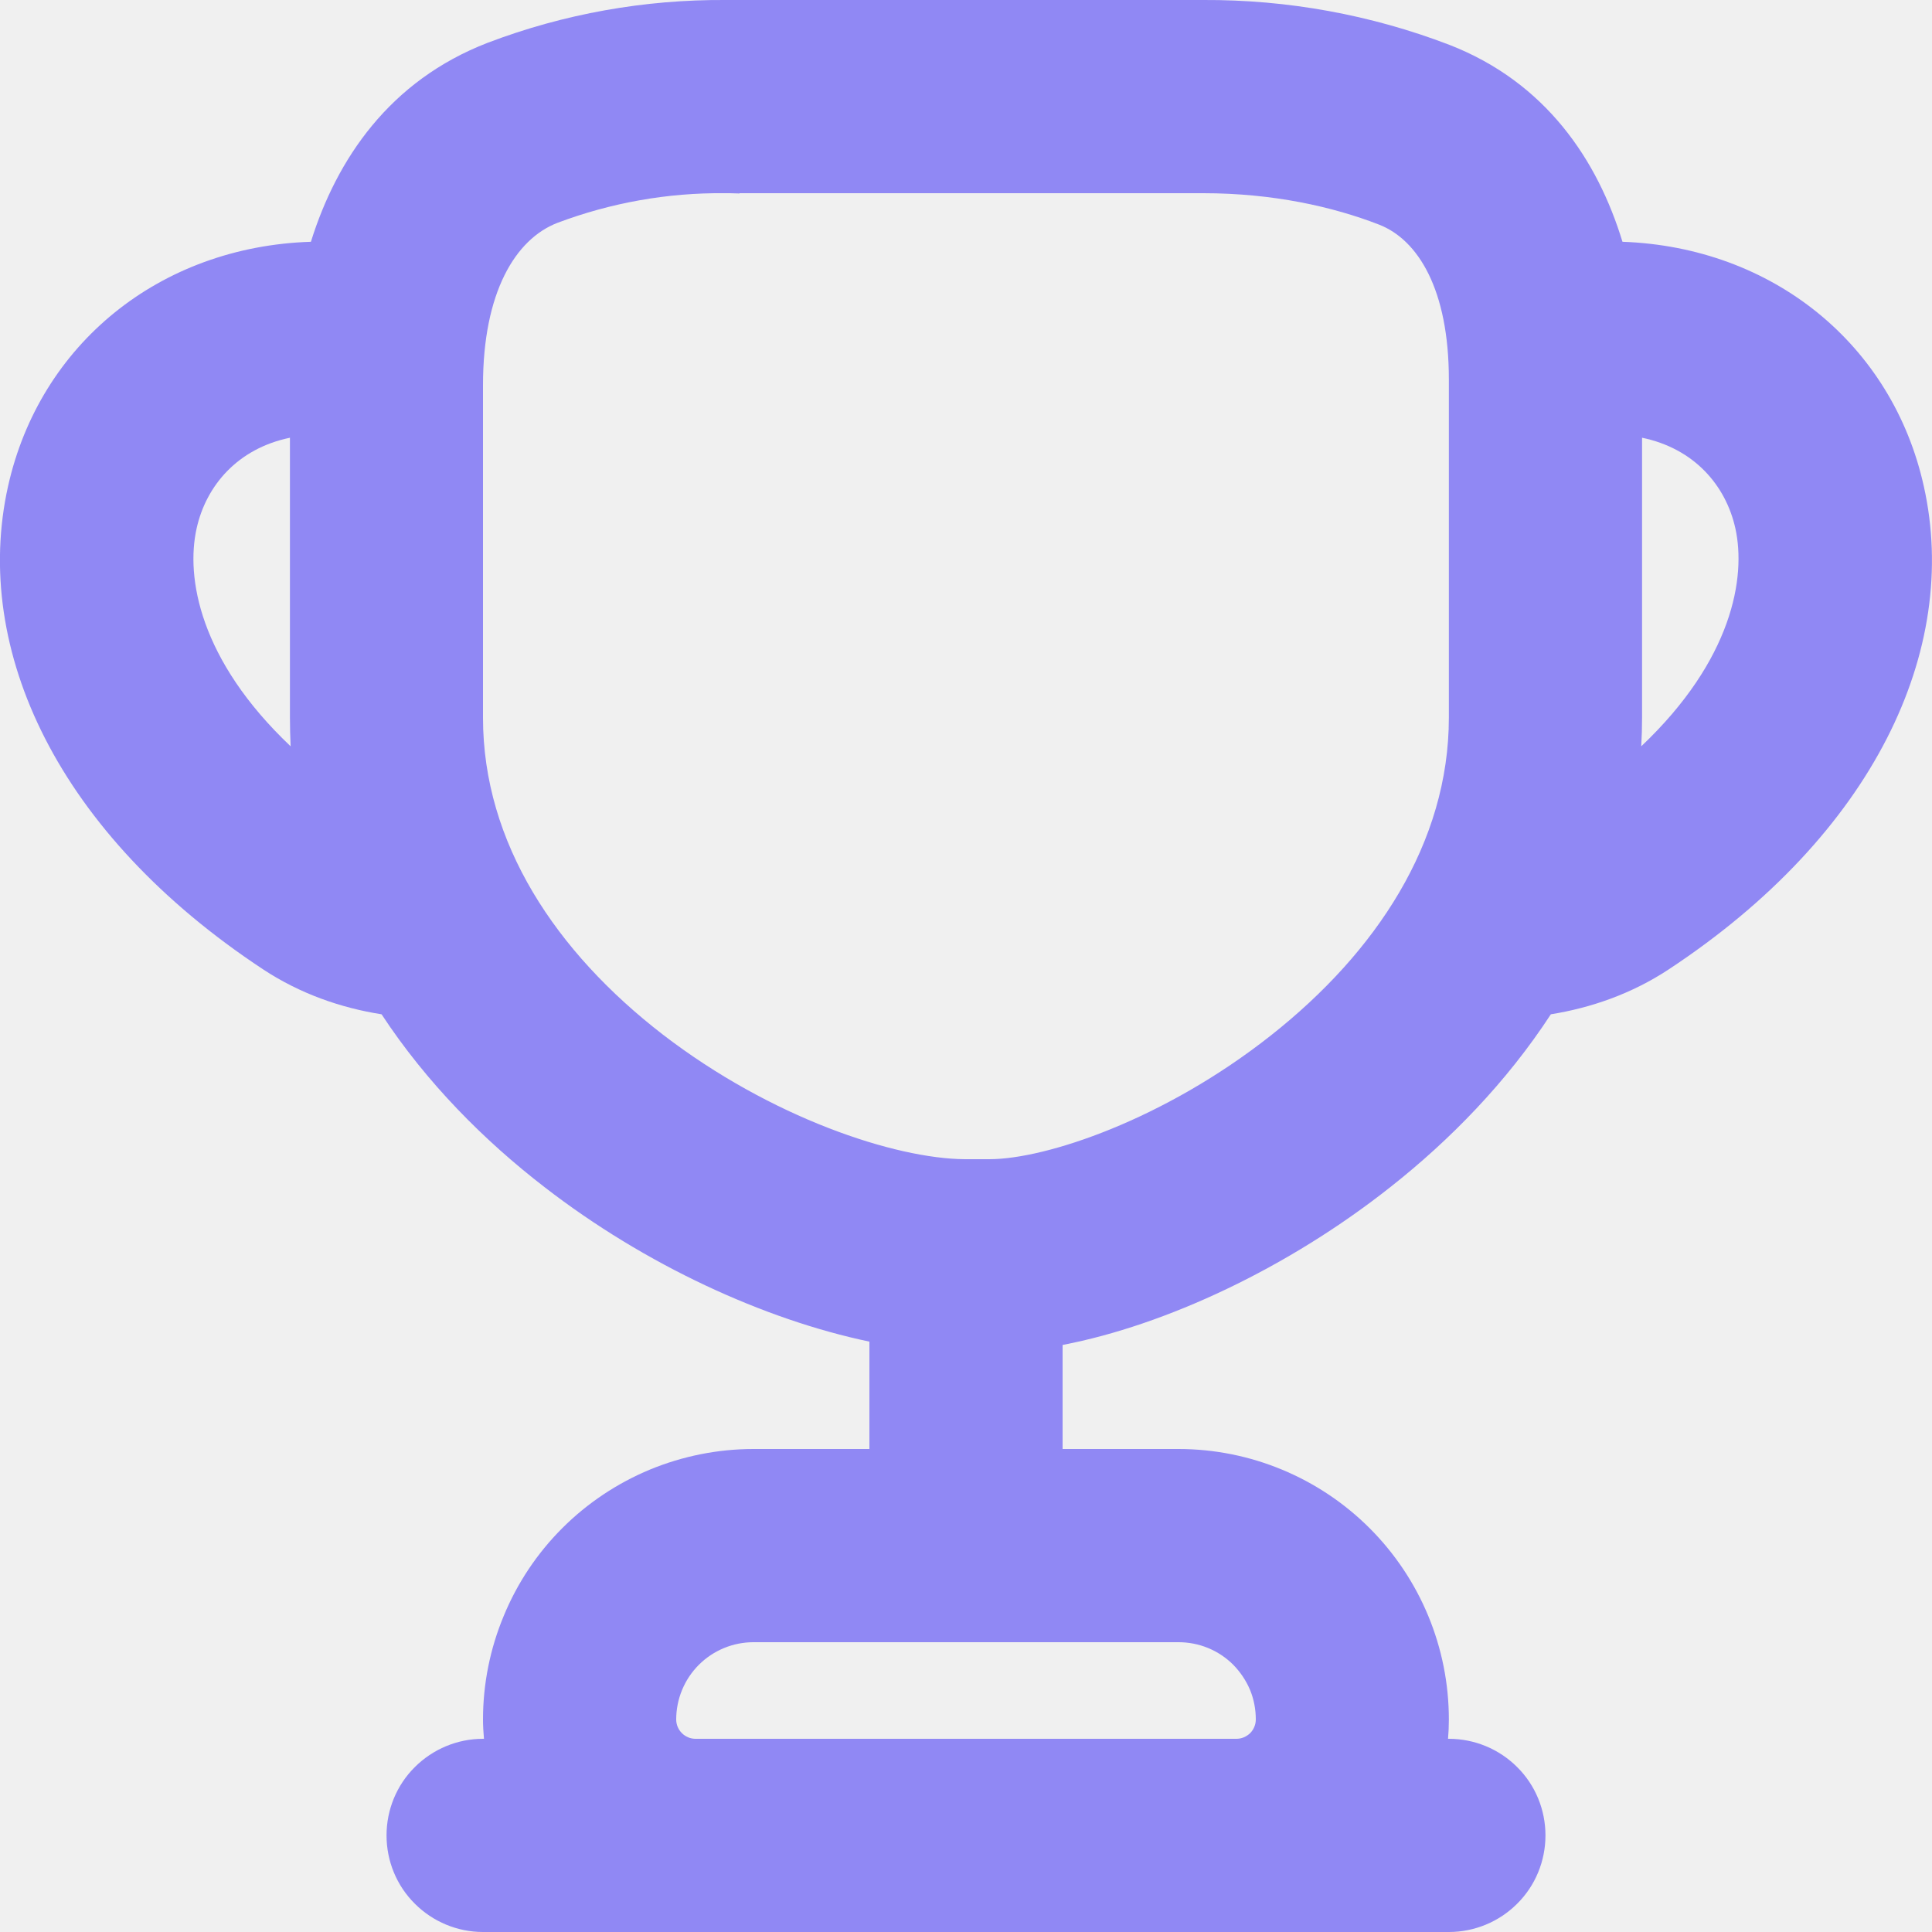
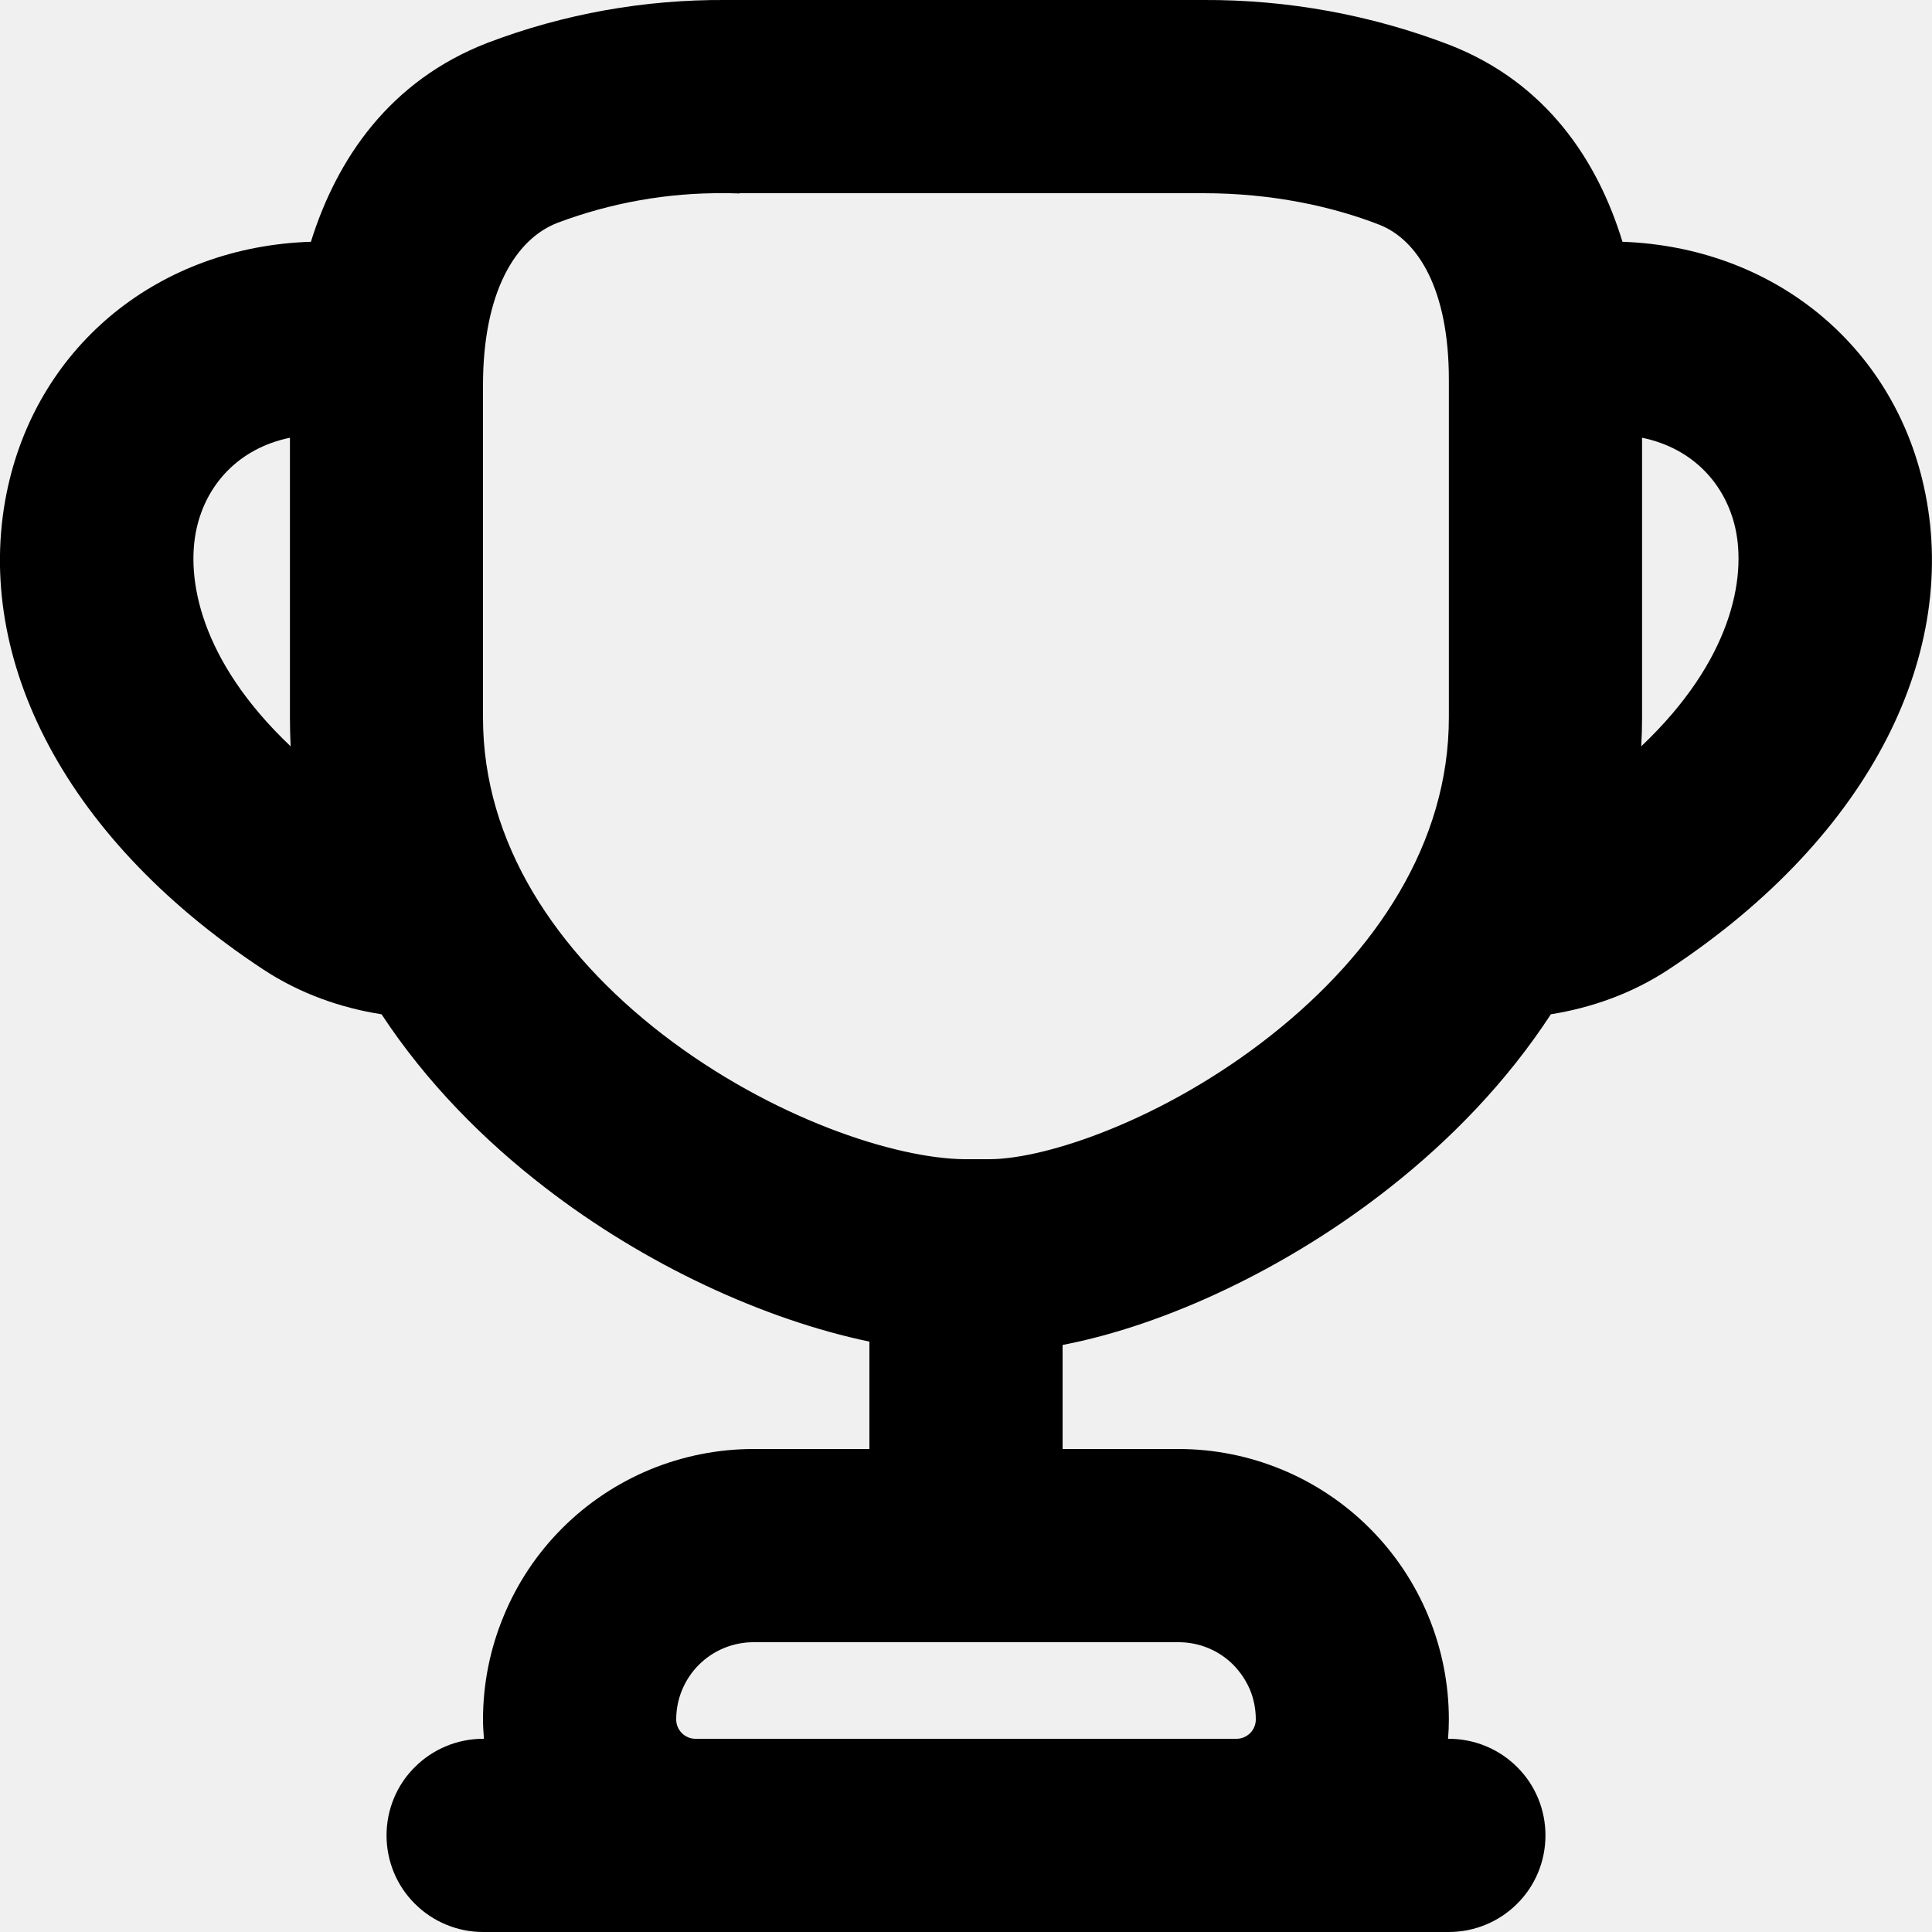
<svg xmlns="http://www.w3.org/2000/svg" width="14" height="14" viewBox="0 0 14 14" fill="none">
  <g clip-path="url(#clip0_84_397)">
-     <path fill-rule="evenodd" clip-rule="evenodd" d="M4.039 1.615C4.427 1.469 4.837 1.396 5.25 1.4V1.4H5.288C5.312 1.401 5.335 1.401 5.359 1.402L5.359 1.4H8.72C9.222 1.4 9.657 1.497 9.994 1.628C10.276 1.738 10.499 2.099 10.499 2.75V5.2C10.499 6.108 9.97 6.902 9.212 7.501C8.437 8.114 7.578 8.4 7.169 8.4V8.4H6.993C6.486 8.397 5.587 8.1 4.802 7.496C4.029 6.899 3.5 6.108 3.5 5.201V2.791C3.5 2.12 3.734 1.733 4.039 1.615ZM3.534 0.31C4.086 0.1 4.671 -0.004 5.26 0H8.72C9.329 -0.003 9.934 0.107 10.503 0.325C11.204 0.598 11.577 1.162 11.757 1.752C12.846 1.791 13.713 2.495 13.941 3.525C14.205 4.71 13.577 6.045 12.093 7.024C11.825 7.201 11.53 7.303 11.238 7.35C10.916 7.844 10.506 8.262 10.079 8.599C9.334 9.189 8.446 9.603 7.7 9.746V10.5H8.54C9.059 10.5 9.558 10.707 9.925 11.074C10.293 11.442 10.499 11.94 10.499 12.46C10.499 12.507 10.497 12.554 10.493 12.6H10.499C10.685 12.6 10.863 12.674 10.994 12.805C11.126 12.936 11.199 13.114 11.199 13.3C11.199 13.486 11.126 13.664 10.994 13.795C10.863 13.926 10.685 14 10.499 14H3.5C3.315 14 3.137 13.926 3.006 13.795C2.874 13.664 2.801 13.486 2.801 13.3C2.801 13.114 2.874 12.936 3.006 12.805C3.137 12.674 3.315 12.6 3.5 12.6H3.507C3.503 12.554 3.5 12.507 3.5 12.46C3.5 12.203 3.551 11.948 3.65 11.71C3.748 11.472 3.892 11.256 4.074 11.074C4.256 10.892 4.472 10.748 4.71 10.649C4.948 10.551 5.203 10.5 5.46 10.5H6.3V9.722C5.537 9.562 4.676 9.167 3.948 8.604C3.509 8.266 3.091 7.846 2.765 7.35C2.472 7.304 2.176 7.202 1.906 7.024C0.422 6.045 -0.205 4.71 0.058 3.525C0.288 2.492 1.159 1.787 2.253 1.752C2.44 1.152 2.824 0.584 3.534 0.31ZM11.893 5.408C12.553 4.783 12.654 4.184 12.575 3.828C12.506 3.518 12.277 3.25 11.899 3.172V5.201C11.899 5.271 11.897 5.34 11.893 5.408ZM2.101 5.201C2.101 5.271 2.103 5.34 2.106 5.408C1.446 4.783 1.345 4.184 1.425 3.828C1.494 3.518 1.723 3.25 2.101 3.172V5.201ZM9.059 12.559C9.032 12.585 8.997 12.6 8.96 12.6H5.04C4.963 12.6 4.9 12.537 4.9 12.46C4.9 12.312 4.959 12.169 5.064 12.064C5.169 11.959 5.312 11.9 5.46 11.9H8.54C8.613 11.9 8.686 11.914 8.754 11.942C8.822 11.97 8.884 12.011 8.936 12.063C8.988 12.116 9.029 12.177 9.058 12.245C9.086 12.313 9.1 12.386 9.1 12.46C9.1 12.497 9.085 12.533 9.059 12.559Z" fill="#9088F4" />
+     <path fill-rule="evenodd" clip-rule="evenodd" d="M4.039 1.615C4.427 1.469 4.837 1.396 5.25 1.4V1.4H5.288C5.312 1.401 5.335 1.401 5.359 1.402L5.359 1.4H8.72C9.222 1.4 9.657 1.497 9.994 1.628C10.276 1.738 10.499 2.099 10.499 2.75V5.2C10.499 6.108 9.97 6.902 9.212 7.501C8.437 8.114 7.578 8.4 7.169 8.4V8.4H6.993C6.486 8.397 5.587 8.1 4.802 7.496C4.029 6.899 3.5 6.108 3.5 5.201V2.791C3.5 2.12 3.734 1.733 4.039 1.615ZM3.534 0.31C4.086 0.1 4.671 -0.004 5.26 0H8.72C9.329 -0.003 9.934 0.107 10.503 0.325C11.204 0.598 11.577 1.162 11.757 1.752C12.846 1.791 13.713 2.495 13.941 3.525C14.205 4.71 13.577 6.045 12.093 7.024C11.825 7.201 11.53 7.303 11.238 7.35C10.916 7.844 10.506 8.262 10.079 8.599C9.334 9.189 8.446 9.603 7.7 9.746V10.5H8.54C9.059 10.5 9.558 10.707 9.925 11.074C10.293 11.442 10.499 11.94 10.499 12.46C10.499 12.507 10.497 12.554 10.493 12.6H10.499C10.685 12.6 10.863 12.674 10.994 12.805C11.126 12.936 11.199 13.114 11.199 13.3C11.199 13.486 11.126 13.664 10.994 13.795C10.863 13.926 10.685 14 10.499 14H3.5C3.315 14 3.137 13.926 3.006 13.795C2.874 13.664 2.801 13.486 2.801 13.3C2.801 13.114 2.874 12.936 3.006 12.805C3.137 12.674 3.315 12.6 3.5 12.6H3.507C3.503 12.554 3.5 12.507 3.5 12.46C3.5 12.203 3.551 11.948 3.65 11.71C3.748 11.472 3.892 11.256 4.074 11.074C4.256 10.892 4.472 10.748 4.71 10.649C4.948 10.551 5.203 10.5 5.46 10.5H6.3V9.722C5.537 9.562 4.676 9.167 3.948 8.604C3.509 8.266 3.091 7.846 2.765 7.35C2.472 7.304 2.176 7.202 1.906 7.024C0.422 6.045 -0.205 4.71 0.058 3.525C0.288 2.492 1.159 1.787 2.253 1.752C2.44 1.152 2.824 0.584 3.534 0.31ZM11.893 5.408C12.553 4.783 12.654 4.184 12.575 3.828C12.506 3.518 12.277 3.25 11.899 3.172V5.201C11.899 5.271 11.897 5.34 11.893 5.408ZM2.101 5.201C2.101 5.271 2.103 5.34 2.106 5.408C1.446 4.783 1.345 4.184 1.425 3.828C1.494 3.518 1.723 3.25 2.101 3.172V5.201ZM9.059 12.559C9.032 12.585 8.997 12.6 8.96 12.6H5.04C4.963 12.6 4.9 12.537 4.9 12.46C4.9 12.312 4.959 12.169 5.064 12.064C5.169 11.959 5.312 11.9 5.46 11.9H8.54C8.613 11.9 8.686 11.914 8.754 11.942C8.822 11.97 8.884 12.011 8.936 12.063C8.988 12.116 9.029 12.177 9.058 12.245C9.086 12.313 9.1 12.386 9.1 12.46C9.1 12.497 9.085 12.533 9.059 12.559Z" fill="currentColor" />
  </g>
  <defs>
    <clipPath id="clip0_84_397">
      <rect width="14" height="14" fill="white" />
    </clipPath>
  </defs>
</svg>
